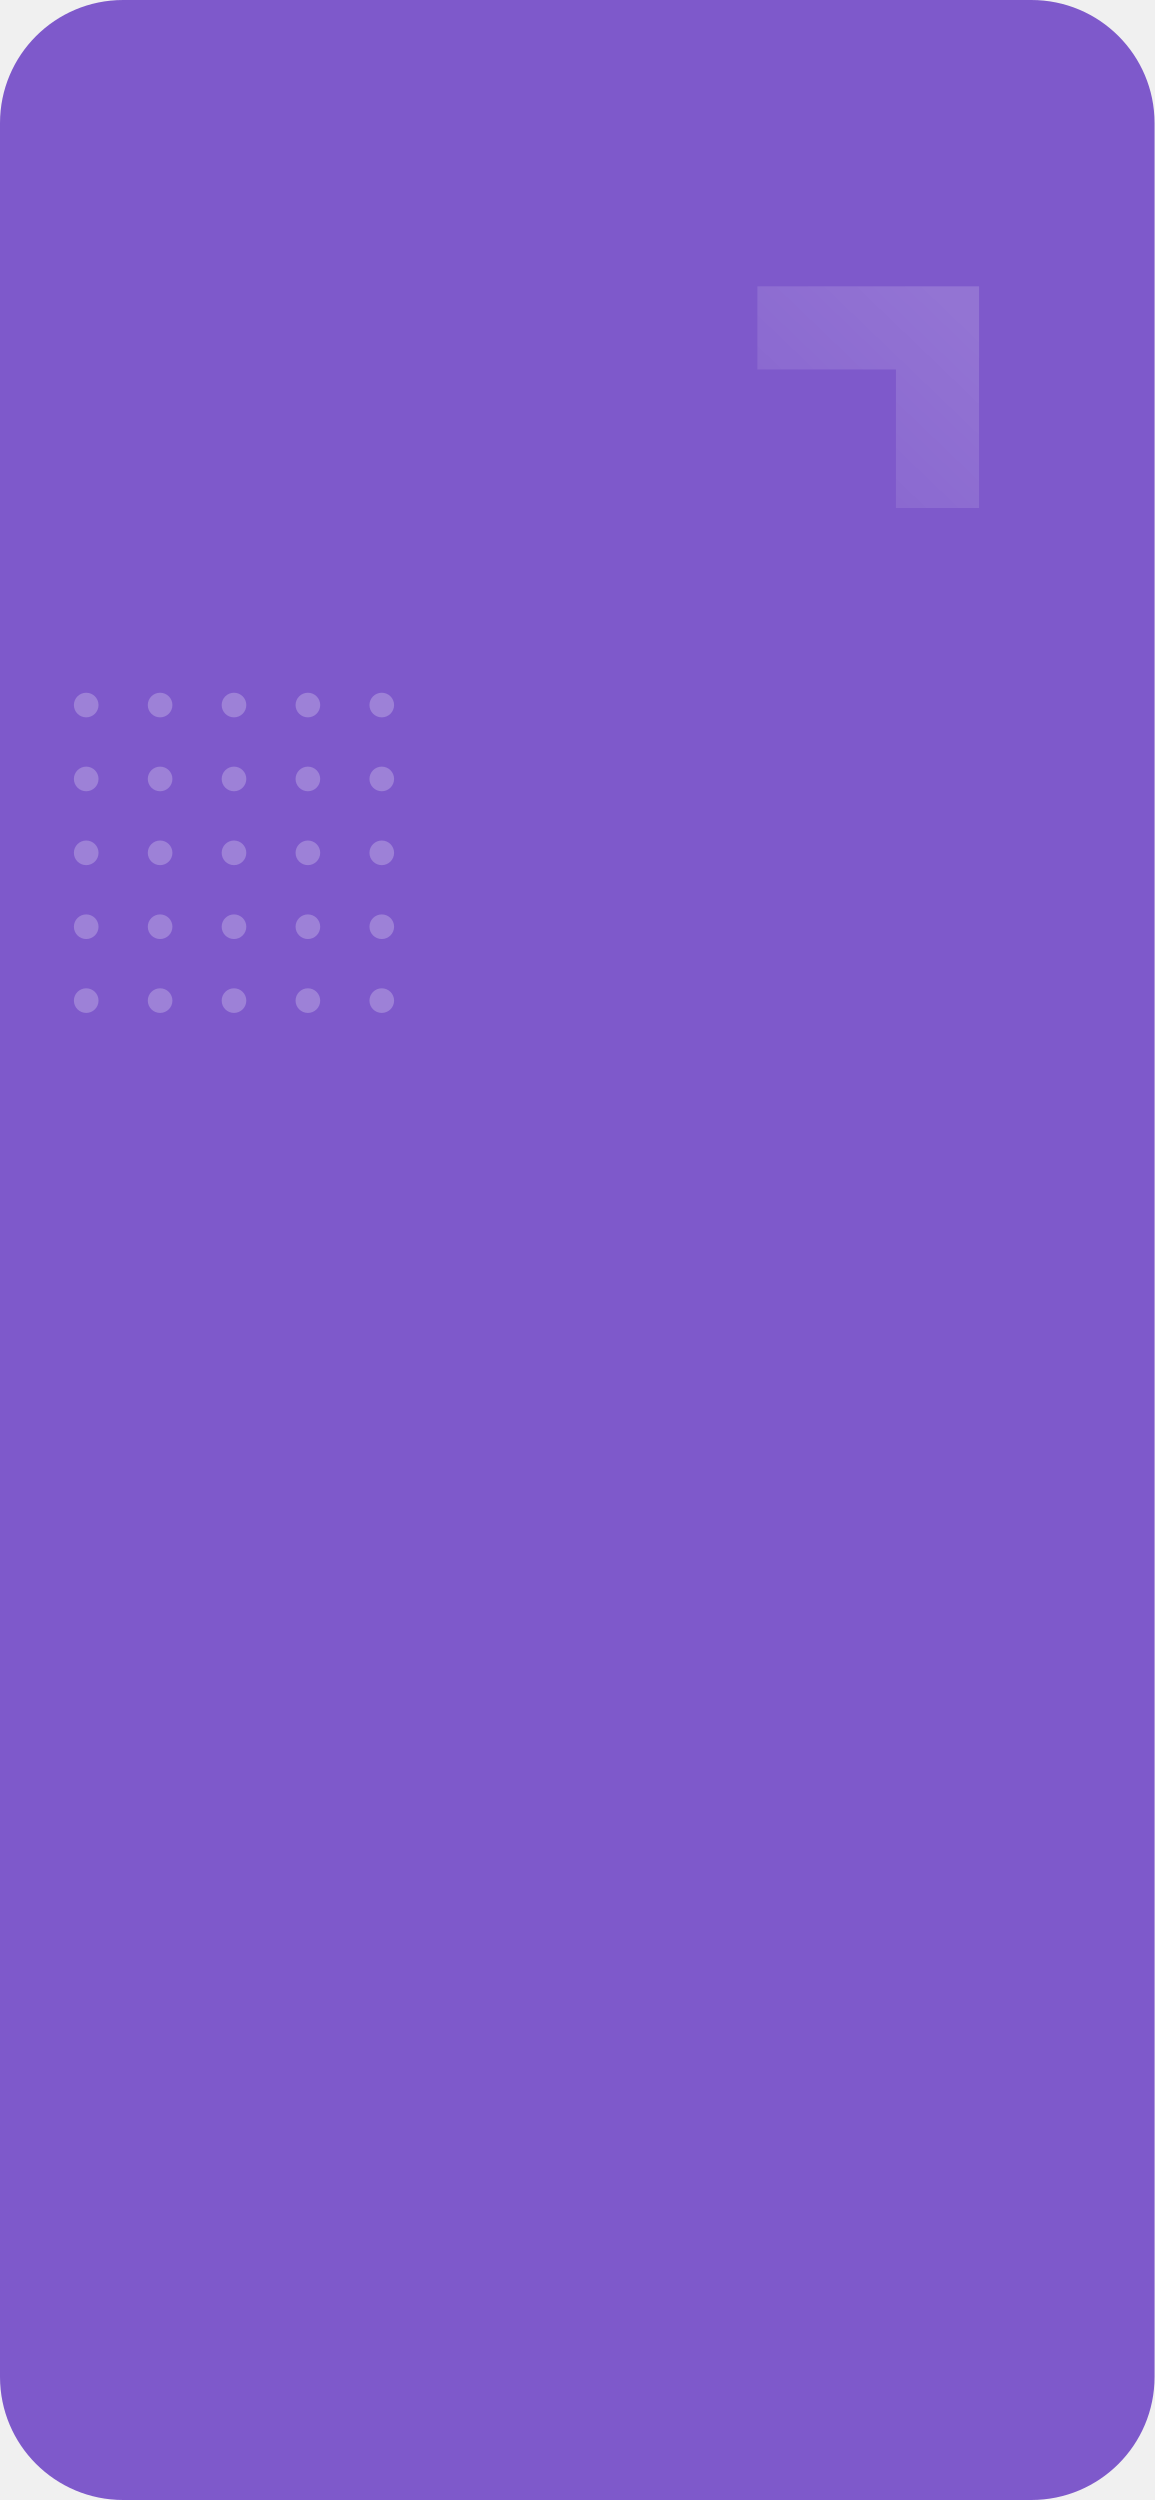
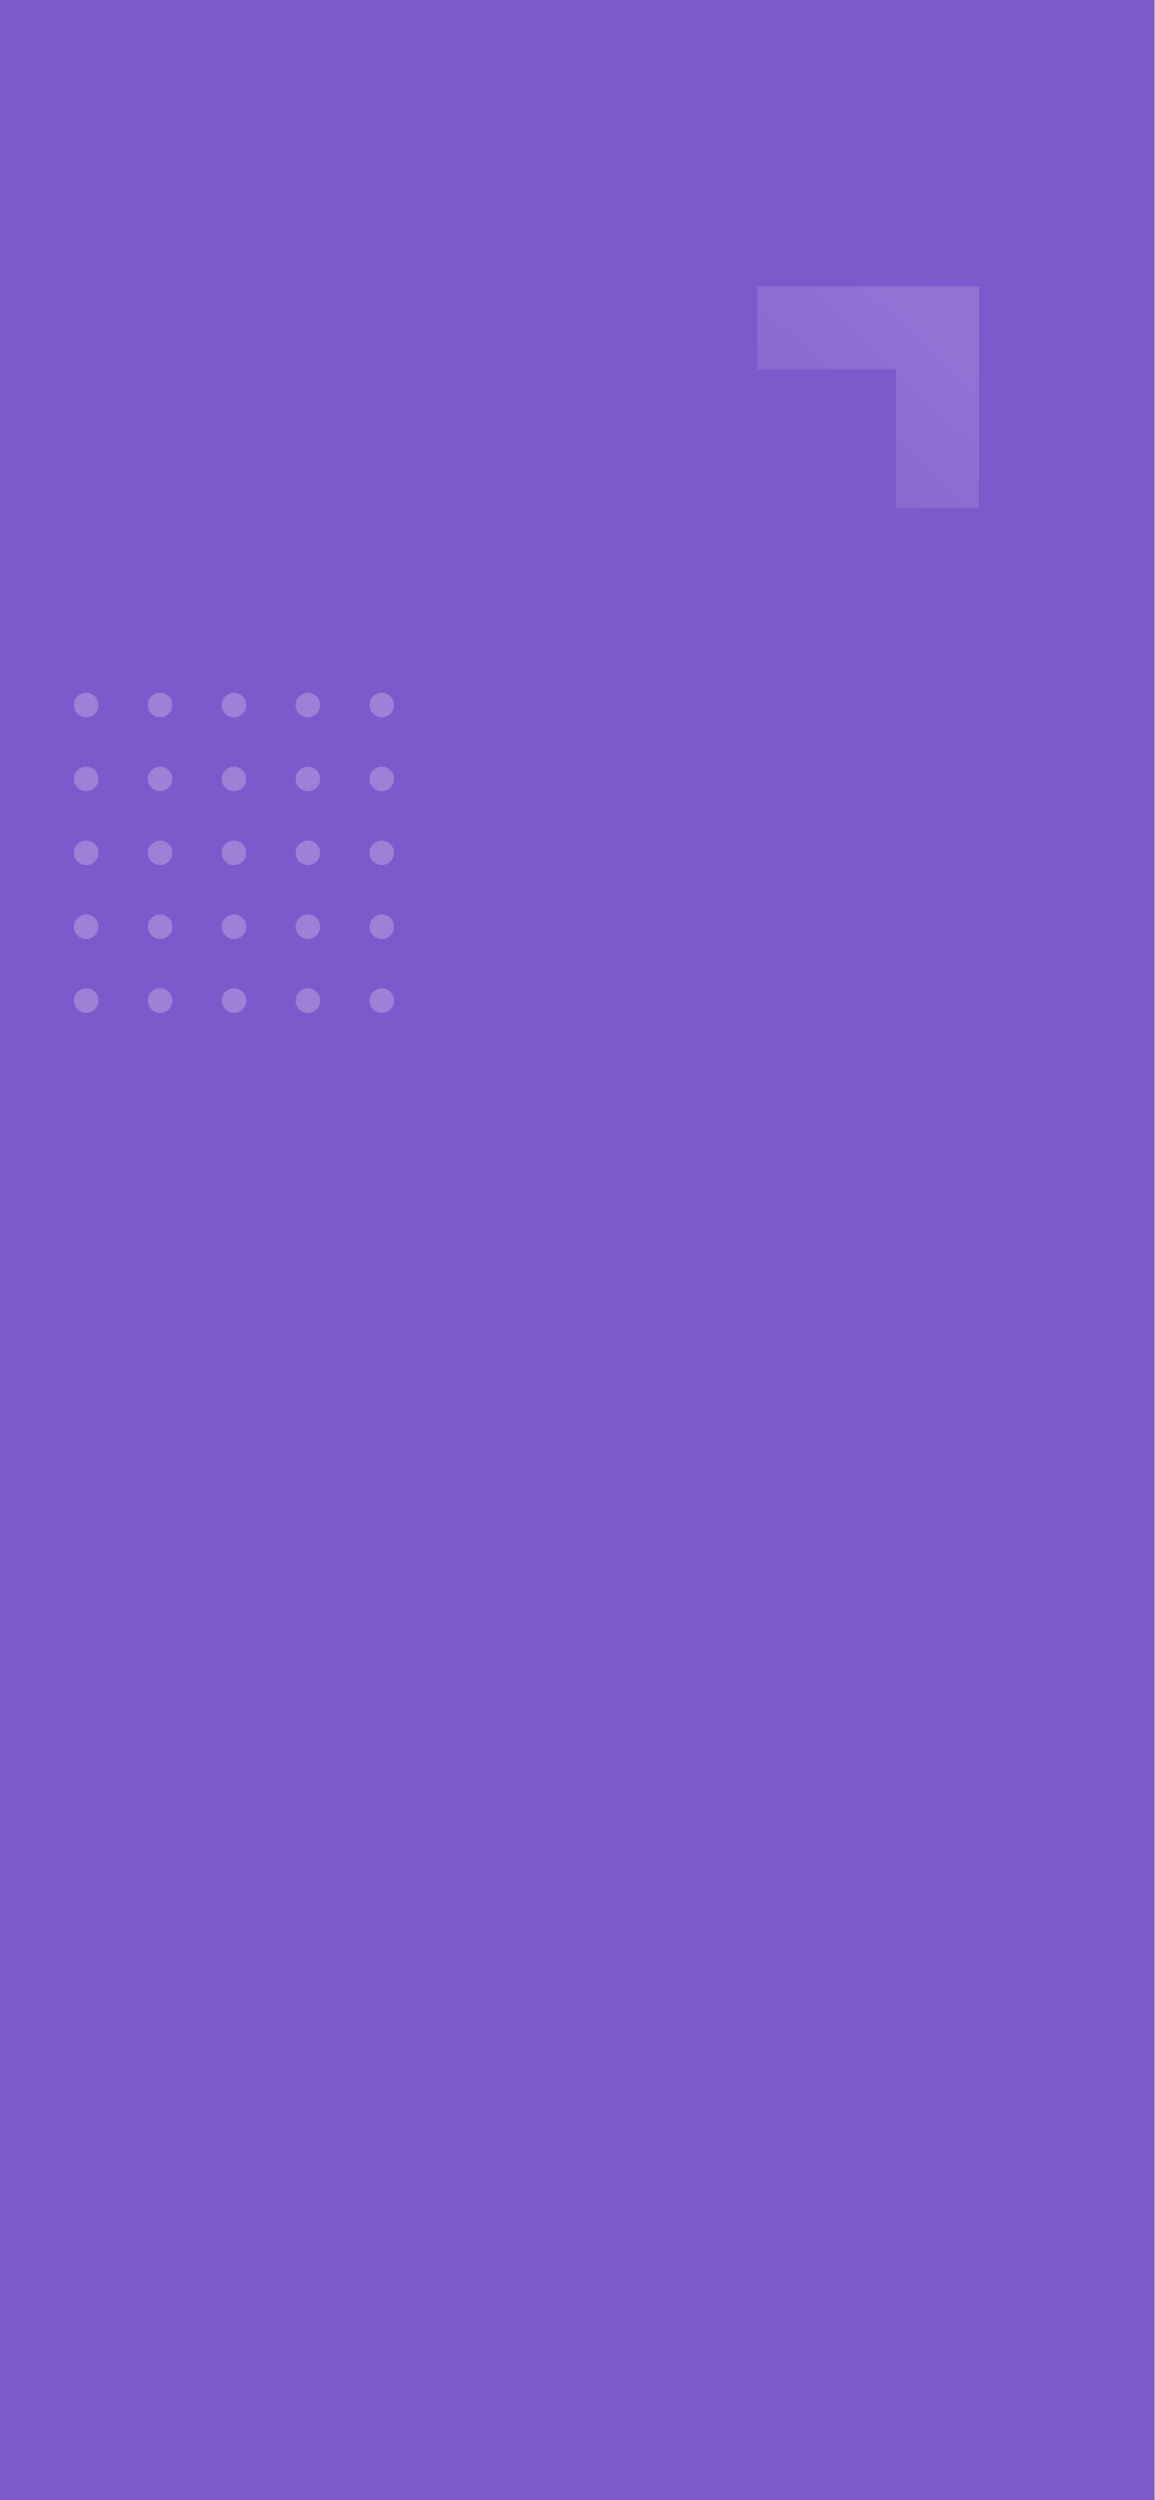
<svg xmlns="http://www.w3.org/2000/svg" xmlns:xlink="http://www.w3.org/1999/xlink" width="375px" height="812px" viewBox="0 0 375 812" version="1.1">
  <defs>
-     <rect id="path-1" x="0" y="0" width="375" height="812" rx="40" />
+     <rect id="path-1" x="0" y="0" width="375" height="812" />
    <linearGradient x1="121.04%" y1="120.356%" x2="14.423%" y2="9.204%" id="linearGradient-3">
      <stop stop-color="#FFFFFF" stop-opacity="0.04" offset="0%" />
      <stop stop-color="#FFFFFF" stop-opacity="0.16" offset="100%" />
    </linearGradient>
  </defs>
  <g id="Background" stroke="none" stroke-width="1" fill="none" fill-rule="evenodd">
    <g id="background/bg-2">
      <g id="pattern/pattern-2">
        <mask id="mask-2" fill="white">
          <use xlink:href="#path-1" />
        </mask>
        <use id="Pattern-Container" fill="#7E59CB" xlink:href="#path-1" />
        <g id="Dot-Patterns-Copy" mask="url(#mask-2)" fill-opacity="0.24">
          <g transform="translate(24, 225)">
            <g id="Row-7" transform="translate(0, 96)">
              <circle id="Dot-56" fill="#FFFFFF" style="mix-blend-mode: overlay;" cx="4" cy="4" r="4" />
              <circle id="Dot-55" fill="#FFFFFF" style="mix-blend-mode: overlay;" cx="52" cy="4" r="4" />
              <circle id="Dot-54" fill="#FFFFFF" style="mix-blend-mode: overlay;" cx="100" cy="4" r="4" />
              <circle id="Dot-52" fill="#FFFFFF" style="mix-blend-mode: overlay;" cx="28" cy="4" r="4" />
              <circle id="Dot-51" fill="#FFFFFF" style="mix-blend-mode: overlay;" cx="76" cy="4" r="4" />
            </g>
            <g id="Row-4" transform="translate(0, 72)">
              <circle id="Dot-32" fill="#FFFFFF" style="mix-blend-mode: overlay;" cx="4" cy="4" r="4" />
              <circle id="Dot-31" fill="#FFFFFF" style="mix-blend-mode: overlay;" cx="52" cy="4" r="4" />
              <circle id="Dot-30" fill="#FFFFFF" style="mix-blend-mode: overlay;" cx="100" cy="4" r="4" />
              <circle id="Dot-28" fill="#FFFFFF" style="mix-blend-mode: overlay;" cx="28" cy="4" r="4" />
              <circle id="Dot-27" fill="#FFFFFF" style="mix-blend-mode: overlay;" cx="76" cy="4" r="4" />
            </g>
            <g id="Row-3" transform="translate(0, 48)">
              <circle id="Dot-24" fill="#FFFFFF" style="mix-blend-mode: overlay;" cx="4" cy="4" r="4" />
              <circle id="Dot-23" fill="#FFFFFF" style="mix-blend-mode: overlay;" cx="52" cy="4" r="4" />
              <circle id="Dot-22" fill="#FFFFFF" style="mix-blend-mode: overlay;" cx="100" cy="4" r="4" />
              <circle id="Dot-20" fill="#FFFFFF" style="mix-blend-mode: overlay;" cx="28" cy="4" r="4" />
              <circle id="Dot-19" fill="#FFFFFF" style="mix-blend-mode: overlay;" cx="76" cy="4" r="4" />
            </g>
            <g id="Row-2" transform="translate(0, 24)">
              <circle id="Dot-16" fill="#FFFFFF" style="mix-blend-mode: overlay;" cx="4" cy="4" r="4" />
              <circle id="Dot-15" fill="#FFFFFF" style="mix-blend-mode: overlay;" cx="52" cy="4" r="4" />
              <circle id="Dot-14" fill="#FFFFFF" style="mix-blend-mode: overlay;" cx="100" cy="4" r="4" />
              <circle id="Dot-12" fill="#FFFFFF" style="mix-blend-mode: overlay;" cx="28" cy="4" r="4" />
              <circle id="Dot-11" fill="#FFFFFF" style="mix-blend-mode: overlay;" cx="76" cy="4" r="4" />
            </g>
            <g id="Row-1">
              <circle id="Dot-8" fill="#FFFFFF" style="mix-blend-mode: overlay;" cx="4" cy="4" r="4" />
              <circle id="Dot-7" fill="#FFFFFF" style="mix-blend-mode: overlay;" cx="52" cy="4" r="4" />
              <circle id="Dot-6" fill="#FFFFFF" style="mix-blend-mode: overlay;" cx="100" cy="4" r="4" />
              <circle id="Dot-4" fill="#FFFFFF" style="mix-blend-mode: overlay;" cx="28" cy="4" r="4" />
              <circle id="Dot-3" fill="#FFFFFF" style="mix-blend-mode: overlay;" cx="76" cy="4" r="4" />
            </g>
          </g>
        </g>
        <polygon id="Path" fill="url(#linearGradient-3)" fill-rule="nonzero" mask="url(#mask-2)" transform="translate(282, 129) scale(-1, 1) translate(-282, -129) " points="246 93 318 93 318 120 273 120 273 165 246 165" />
      </g>
    </g>
  </g>
</svg>
